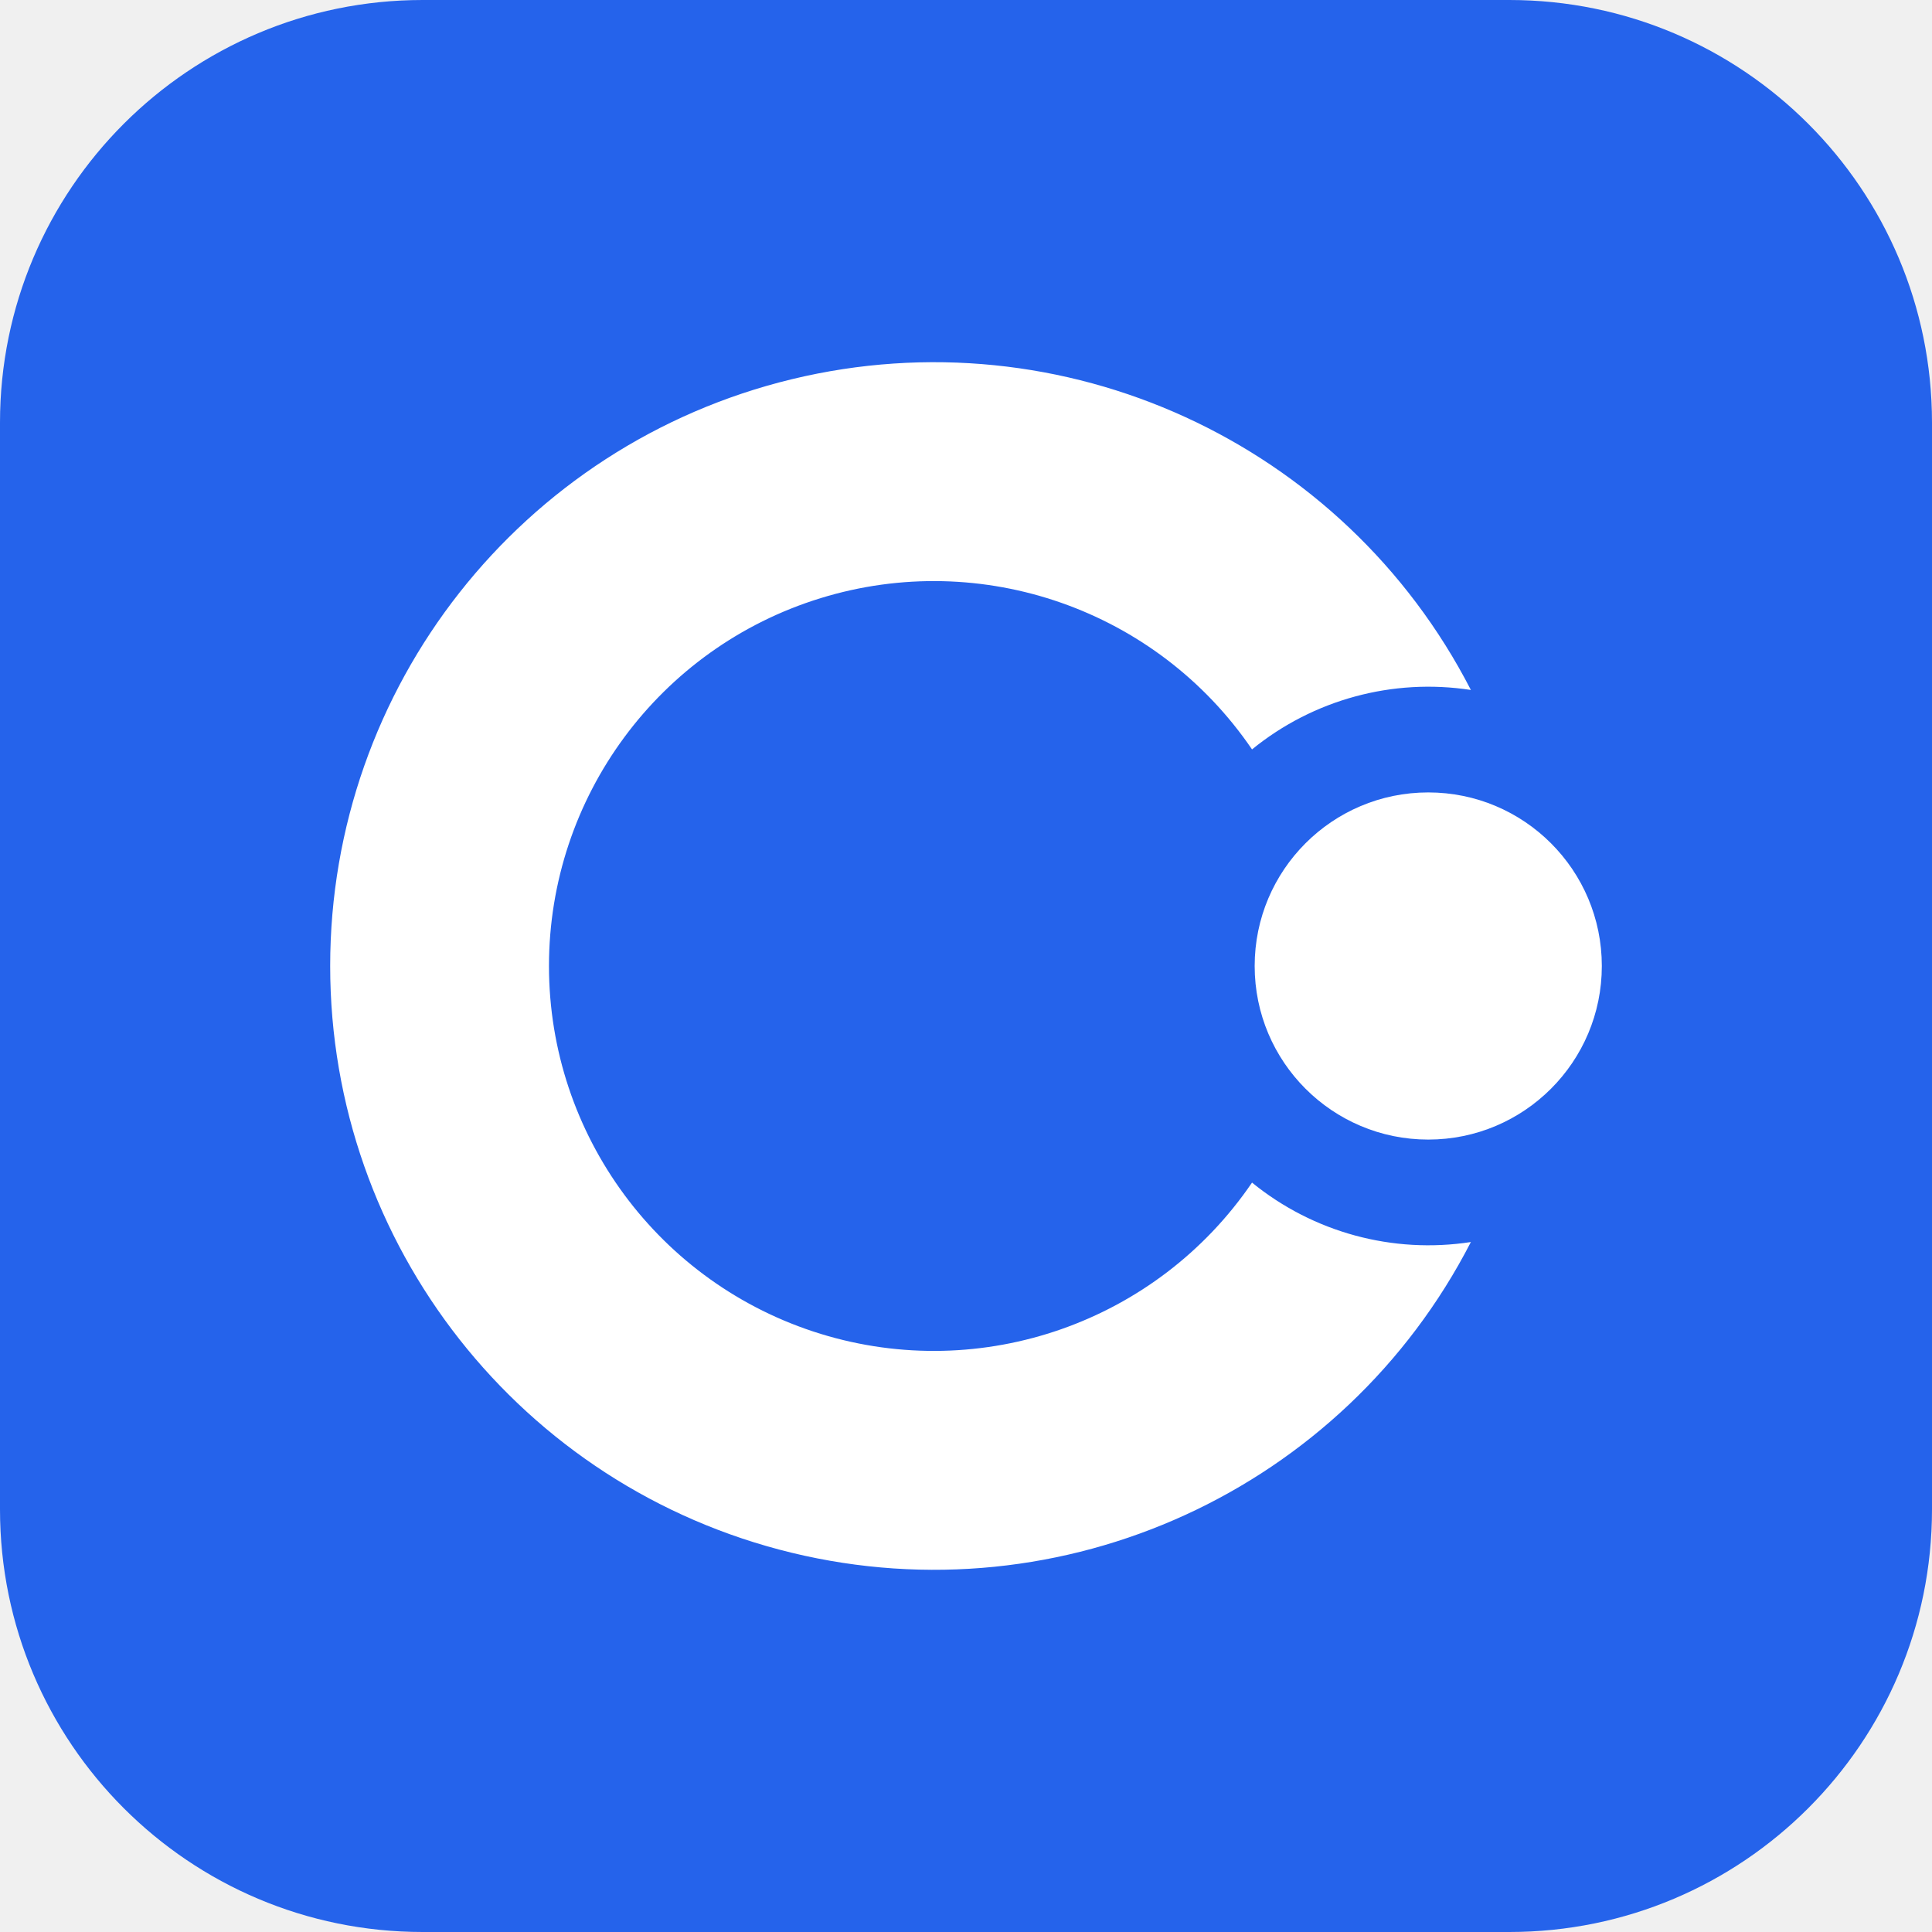
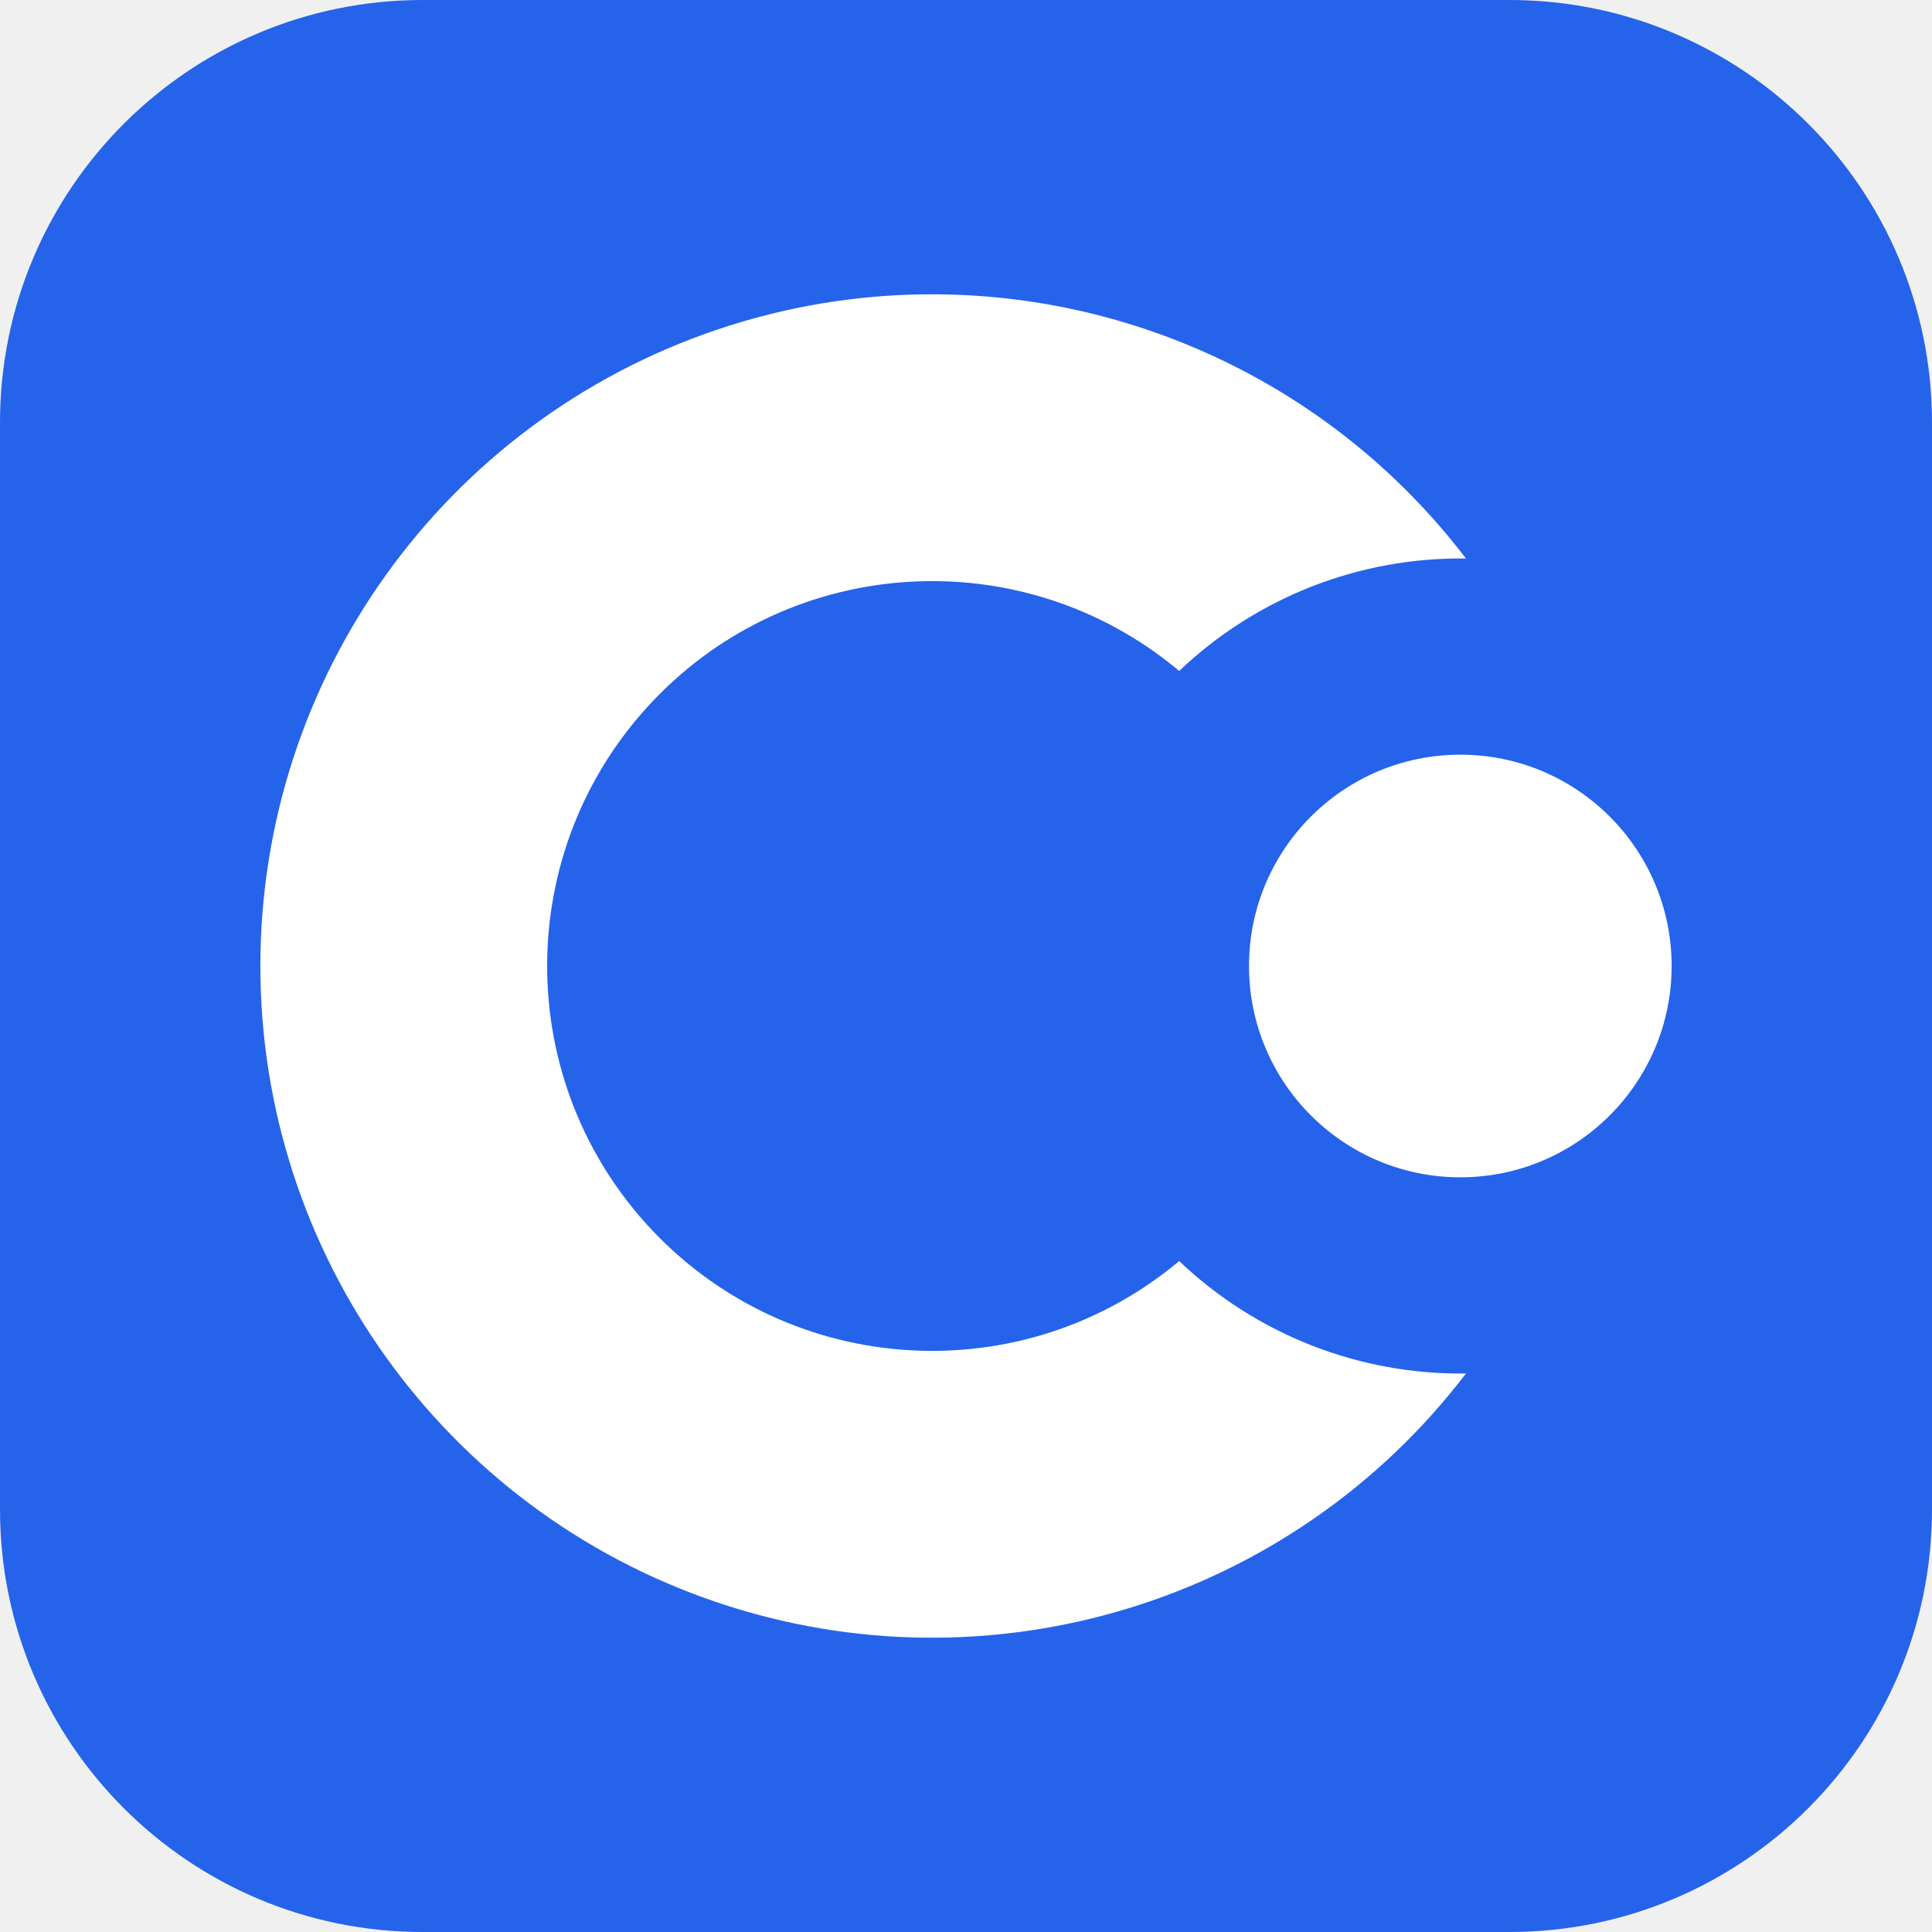
<svg xmlns="http://www.w3.org/2000/svg" viewBox="0 0 1024 1024">
  <rect width="1024" height="1024" rx="224" fill="#2563EB" />
-   <path fill="#fff" d="M779.6 365.7A320 320 0 1 0 779.6 658.3A148 148 0 0 1 663.6 626.8A204 204 0 1 1 663.6 397.2A148 148 0 0 1 779.6 365.7Z" />
-   <circle fill="#fff" cx="757" cy="512" r="92" />
+   <path fill="#fff" d="M777 296.02A356 356 0 1 0 777 727.98A216 216 0 0 1 625 668.38A204 204 0 1 1 625 355.62A216 216 0 0 1 777 296.02Z" />
+   <circle fill="#fff" cx="774" cy="512" r="112" />
</svg>
